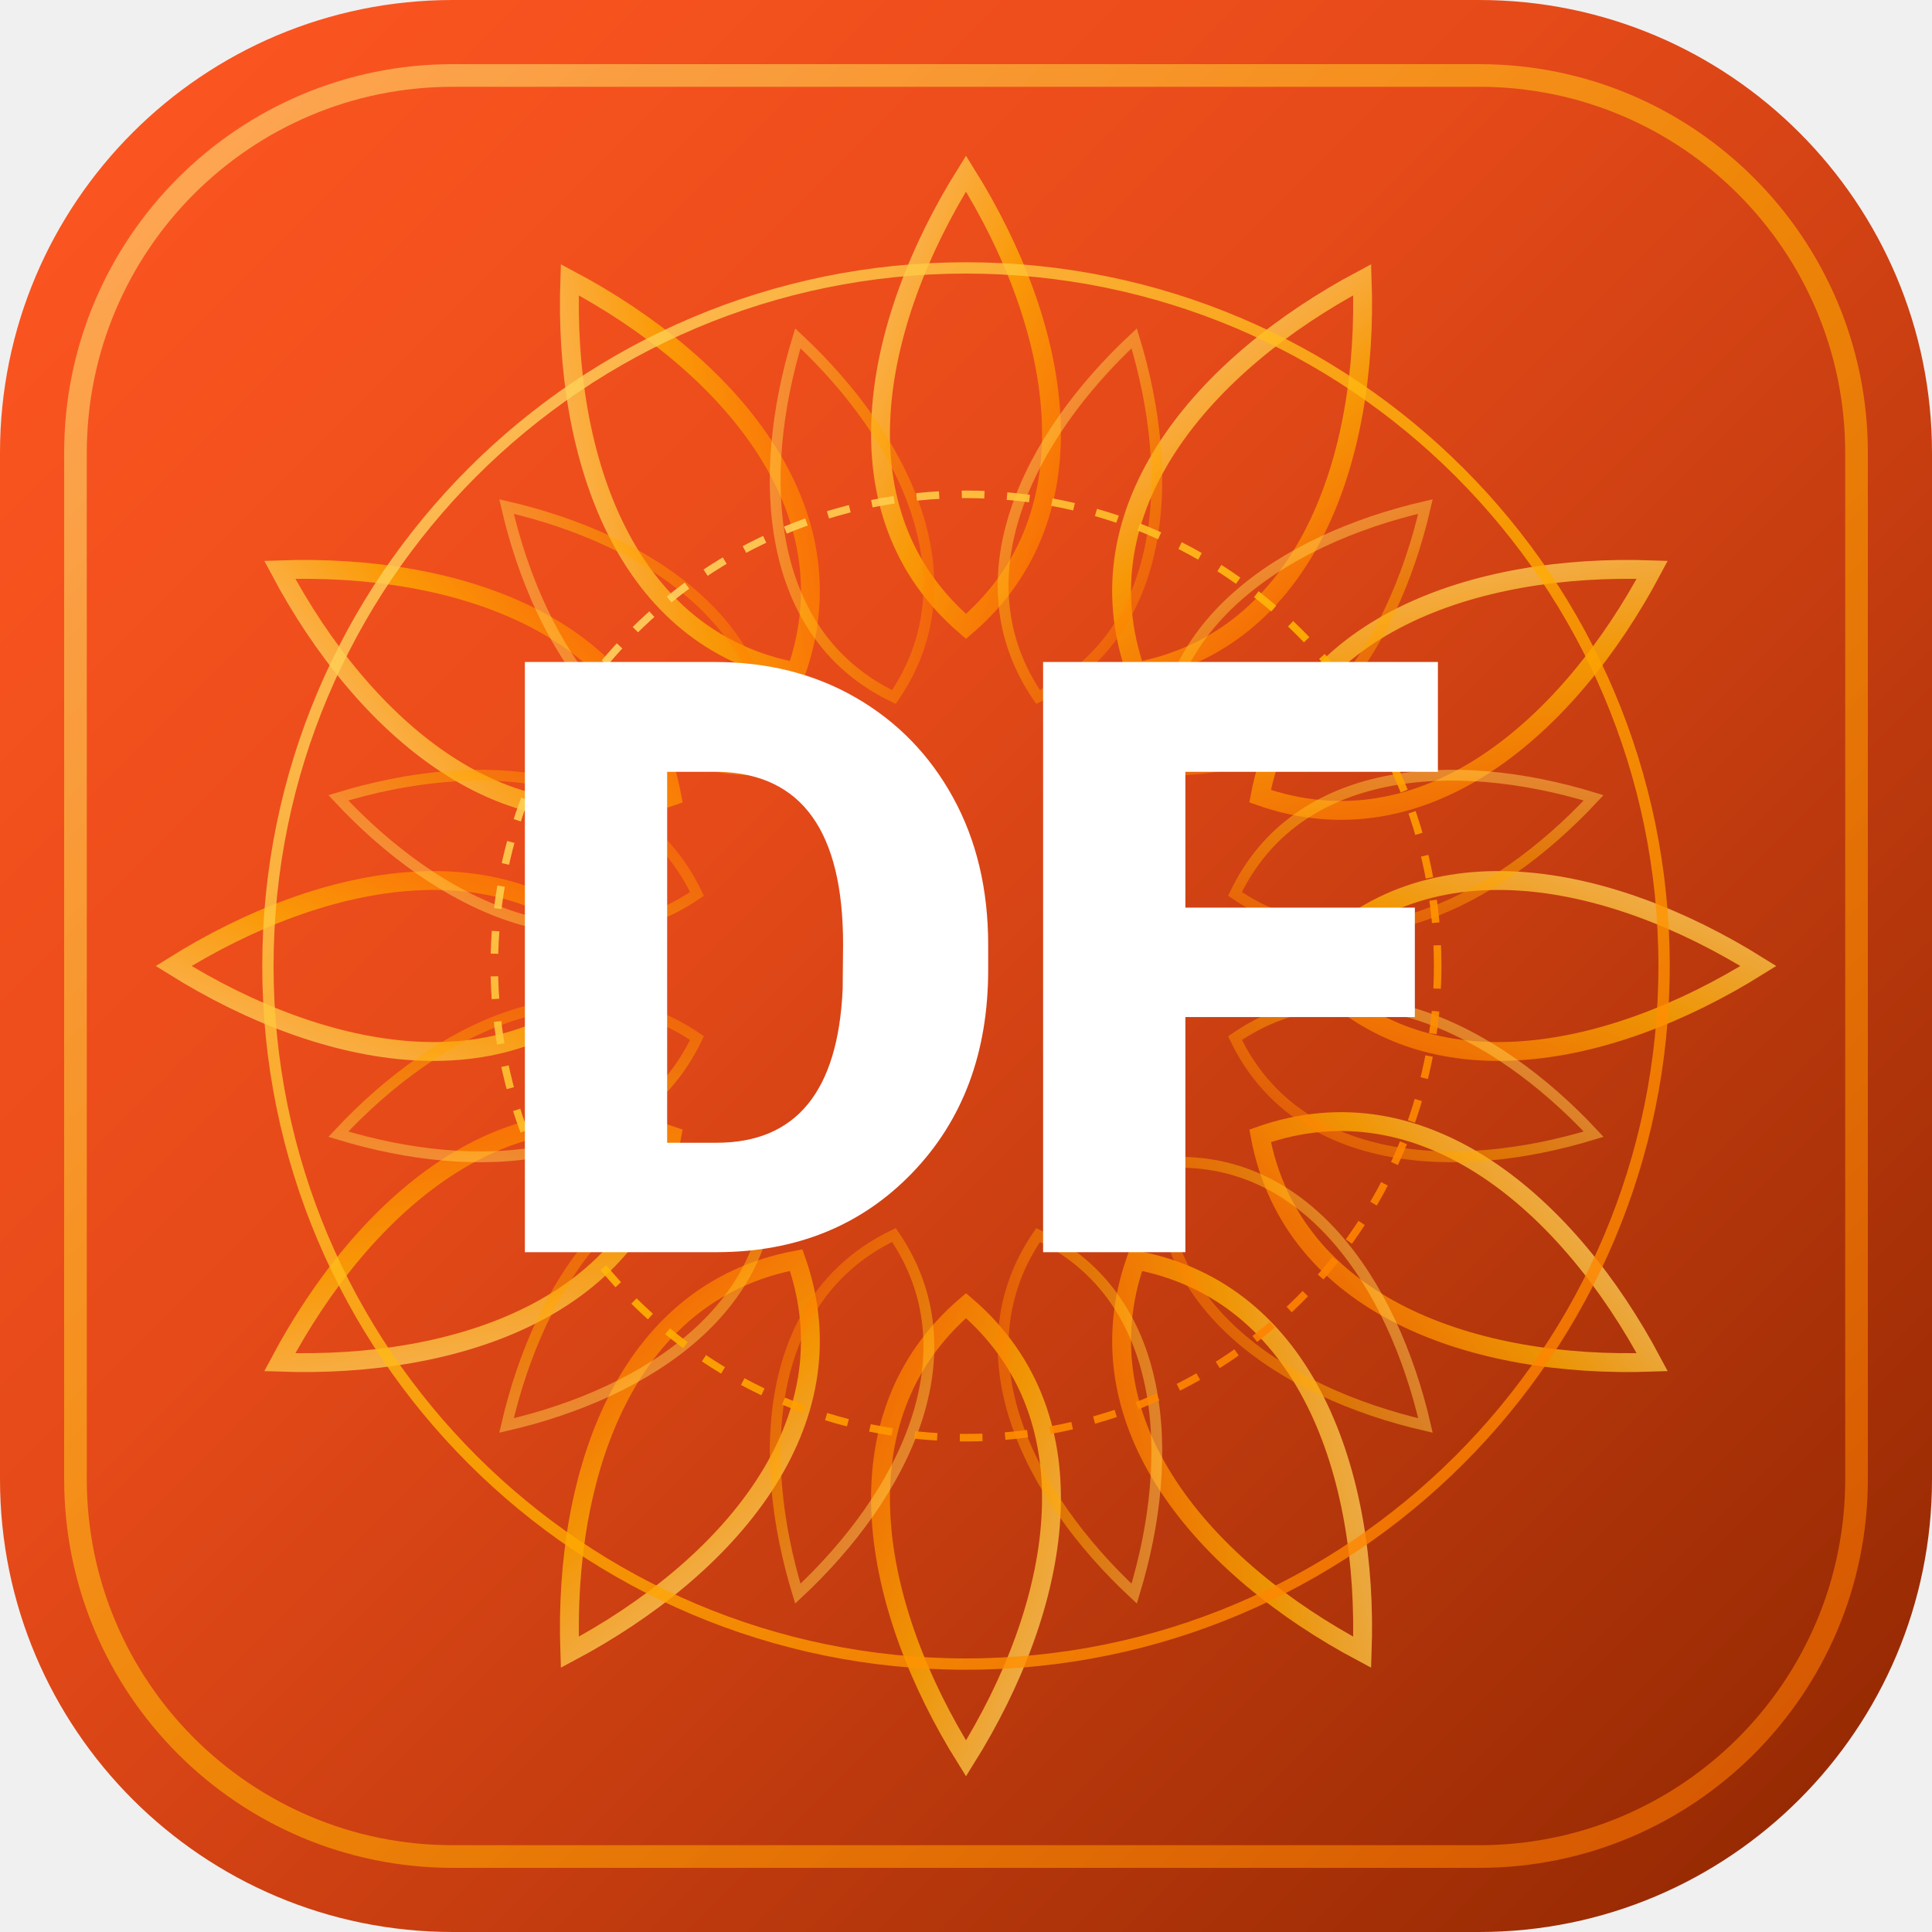
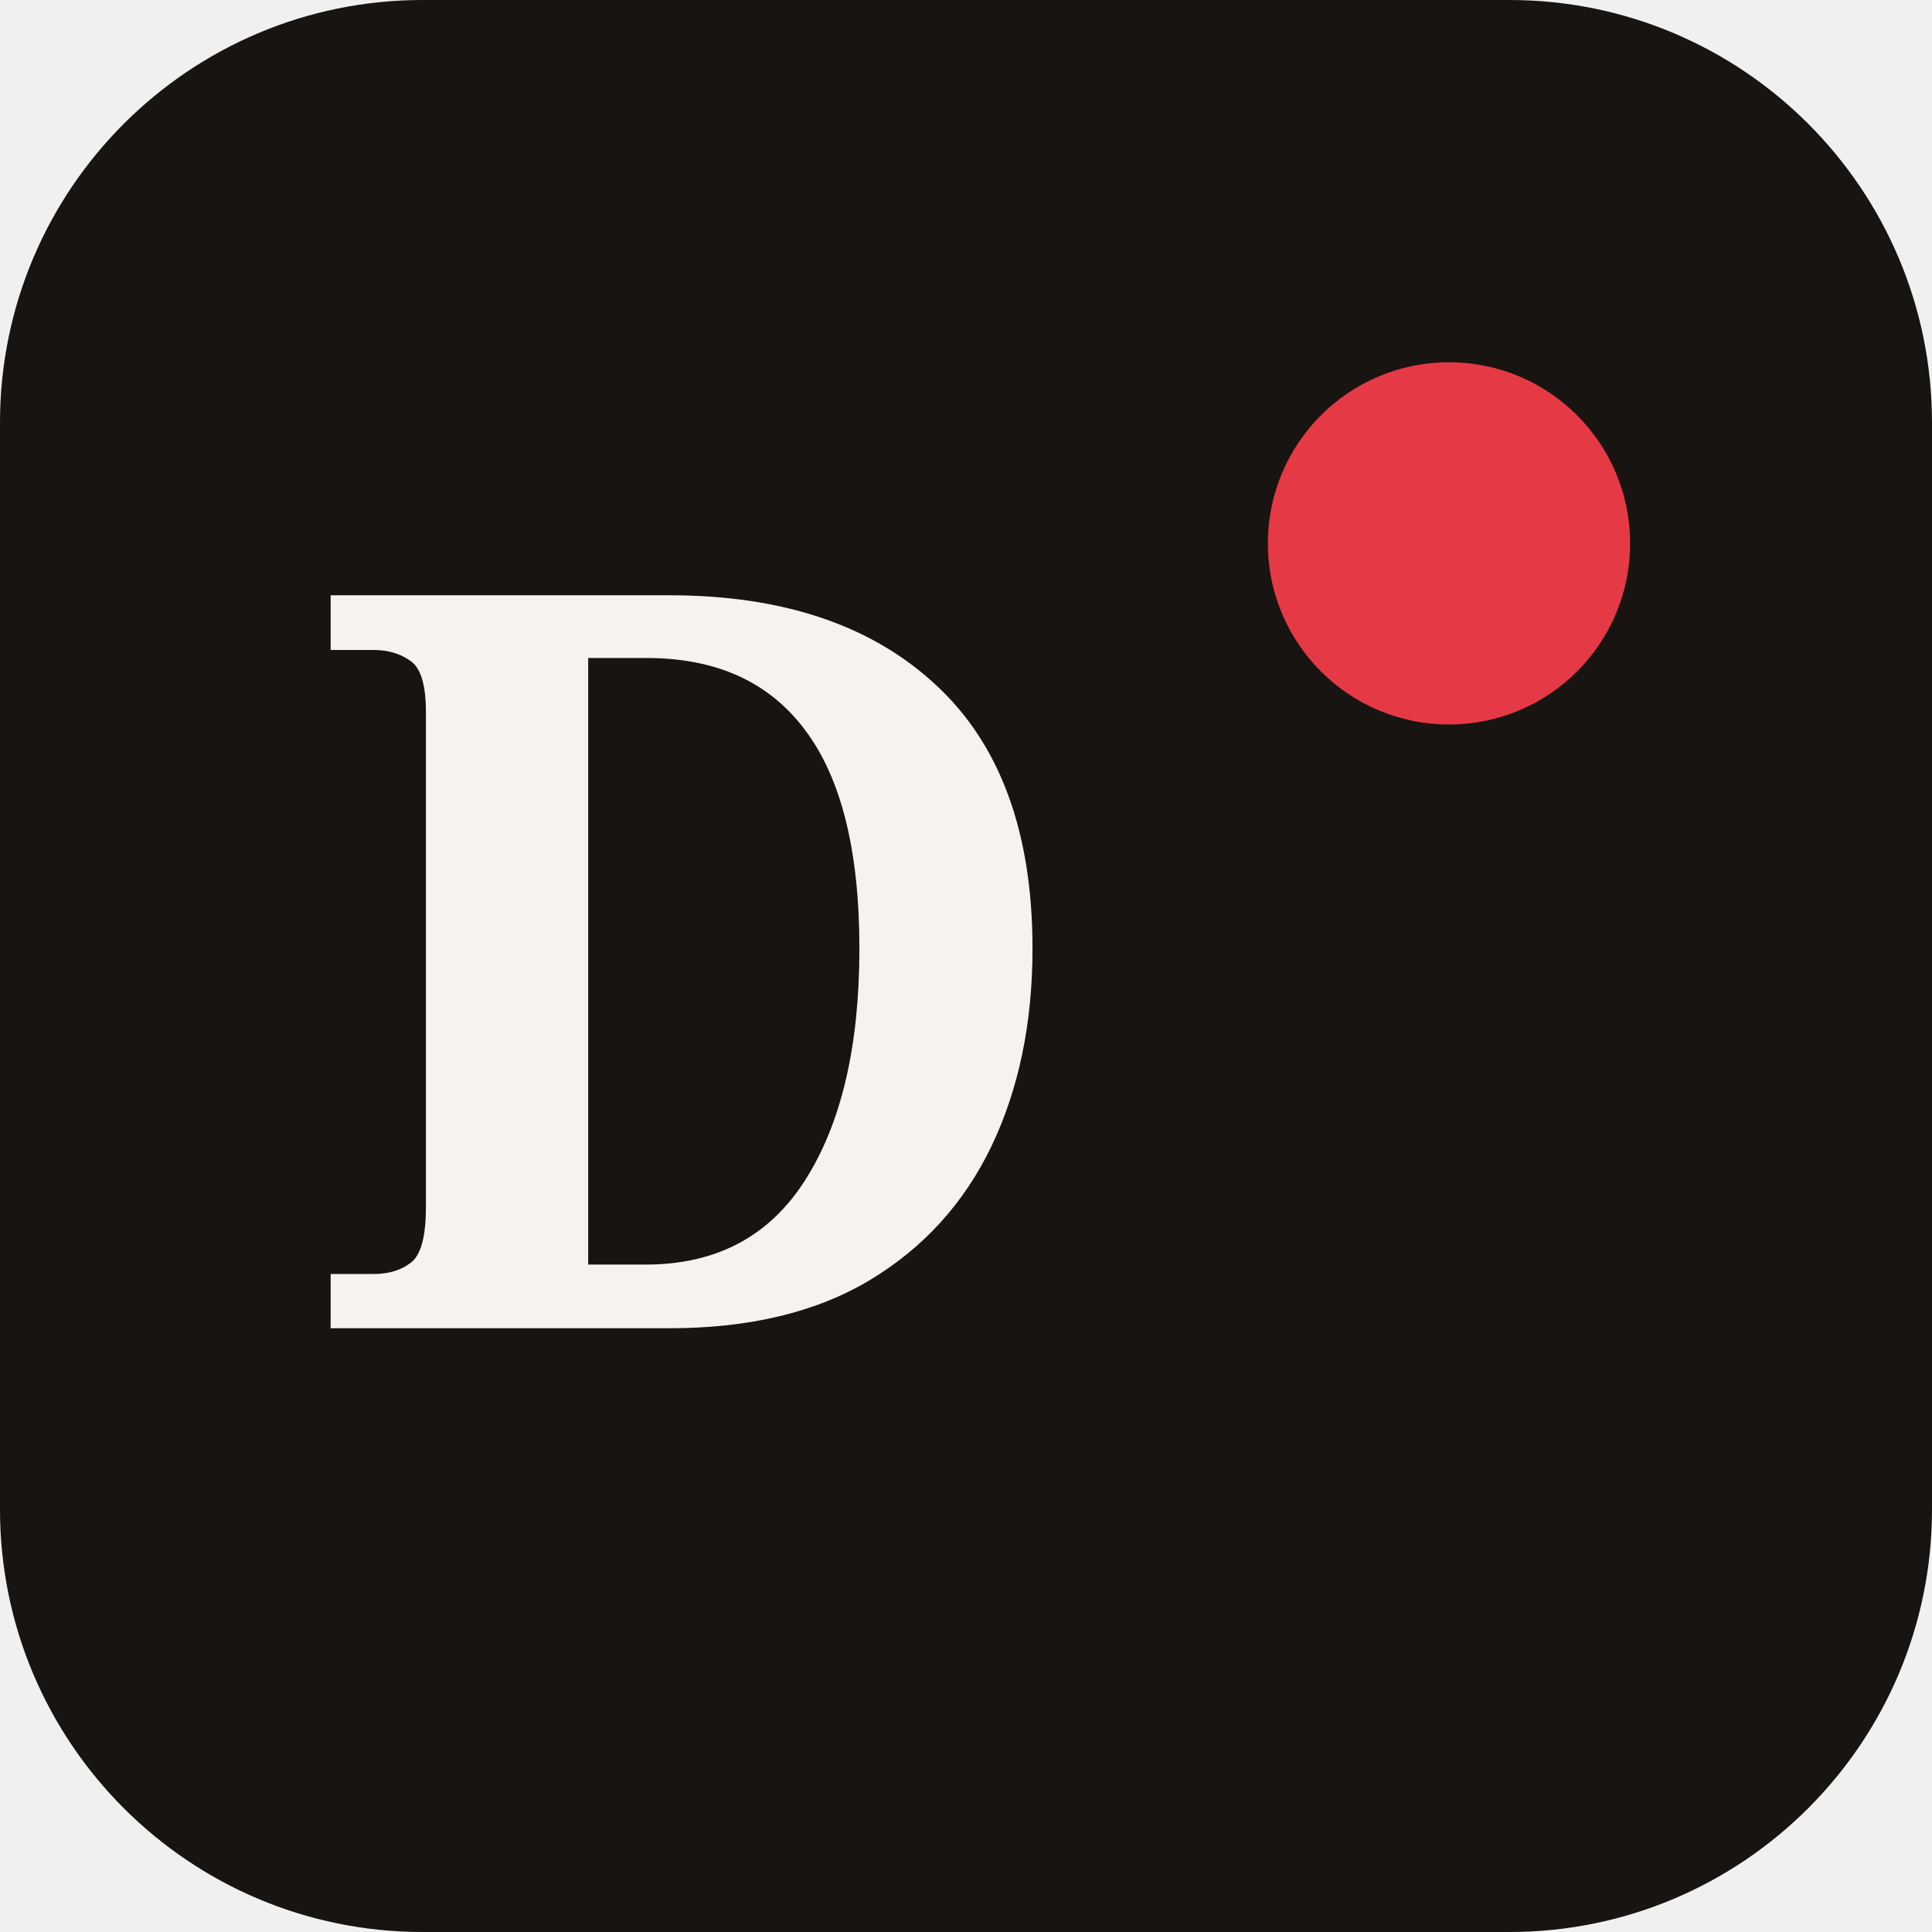
- <svg xmlns="http://www.w3.org/2000/svg" viewBox="0 0 512 512" width="100%" height="100%">
-   <defs>
-     <linearGradient id="marigold-base" x1="0%" y1="0%" x2="100%" y2="100%">
-       <stop offset="0%" stop-color="#FF5722" />
-       <stop offset="40%" stop-color="#E64A19" />
-       <stop offset="100%" stop-color="#8D2600" />
-     </linearGradient>
-     <linearGradient id="mandala-gold" x1="0%" y1="0%" x2="100%" y2="100%">
-       <stop offset="0%" stop-color="#FFE082" />
-       <stop offset="50%" stop-color="#FFB300" />
-       <stop offset="100%" stop-color="#FF6F00" />
-     </linearGradient>
-     <g id="lotus-petal-ring">
-       <path d="M 0,-210 C 25,-170 35,-120 0,-90 C -35,-120 -25,-170 0,-210 Z" />
-       <path d="M 0,-210 C 25,-170 35,-120 0,-90 C -35,-120 -25,-170 0,-210 Z" transform="rotate(30)" />
-       <path d="M 0,-210 C 25,-170 35,-120 0,-90 C -35,-120 -25,-170 0,-210 Z" transform="rotate(60)" />
-       <path d="M 0,-210 C 25,-170 35,-120 0,-90 C -35,-120 -25,-170 0,-210 Z" transform="rotate(90)" />
-       <path d="M 0,-210 C 25,-170 35,-120 0,-90 C -35,-120 -25,-170 0,-210 Z" transform="rotate(120)" />
-       <path d="M 0,-210 C 25,-170 35,-120 0,-90 C -35,-120 -25,-170 0,-210 Z" transform="rotate(150)" />
-       <path d="M 0,-210 C 25,-170 35,-120 0,-90 C -35,-120 -25,-170 0,-210 Z" transform="rotate(180)" />
-       <path d="M 0,-210 C 25,-170 35,-120 0,-90 C -35,-120 -25,-170 0,-210 Z" transform="rotate(210)" />
-       <path d="M 0,-210 C 25,-170 35,-120 0,-90 C -35,-120 -25,-170 0,-210 Z" transform="rotate(240)" />
-       <path d="M 0,-210 C 25,-170 35,-120 0,-90 C -35,-120 -25,-170 0,-210 Z" transform="rotate(270)" />
-       <path d="M 0,-210 C 25,-170 35,-120 0,-90 C -35,-120 -25,-170 0,-210 Z" transform="rotate(300)" />
-       <path d="M 0,-210 C 25,-170 35,-120 0,-90 C -35,-120 -25,-170 0,-210 Z" transform="rotate(330)" />
-     </g>
-   </defs>
-   <rect width="512" height="512" rx="120" fill="url(#marigold-base)" />
-   <rect x="20" y="20" width="472" height="472" rx="100" fill="none" stroke="url(#mandala-gold)" stroke-width="6" opacity="0.6" />
-   <g transform="translate(256, 256)">
-     <use href="#lotus-petal-ring" fill="none" stroke="url(#mandala-gold)" stroke-width="5" opacity="0.75" />
-     <use href="#lotus-petal-ring" fill="none" stroke="url(#mandala-gold)" stroke-width="3.5" opacity="0.5" transform="scale(0.82) rotate(15)" />
-     <circle r="185" stroke="url(#mandala-gold)" stroke-width="3" fill="none" opacity="0.8" />
-     <circle r="125" stroke="url(#mandala-gold)" stroke-width="2" stroke-dasharray="6 6" fill="none" opacity="0.9" />
-   </g>
-   <text x="50%" y="53%" font-family="system-ui, -apple-system, BlinkMacSystemFont, 'Segoe UI', Roboto, sans-serif" font-size="220" font-weight="900" letter-spacing="-5" fill="#FFFFFF" text-anchor="middle" dominant-baseline="middle" style="text-shadow: 0px 6px 16px rgba(0,0,0,0.5);">DF</text>
+ <svg xmlns="http://www.w3.org/2000/svg" viewBox="0 0 64 64" fill="none">
+   <rect width="64" height="64" rx="14" fill="#171411" />
+   <text x="10" y="44" fill="#F6F3EF" font-family="Georgia,serif" font-size="34" font-weight="700">D</text>
+   <circle cx="48" cy="18" r="6" fill="#E63946" />
</svg>
